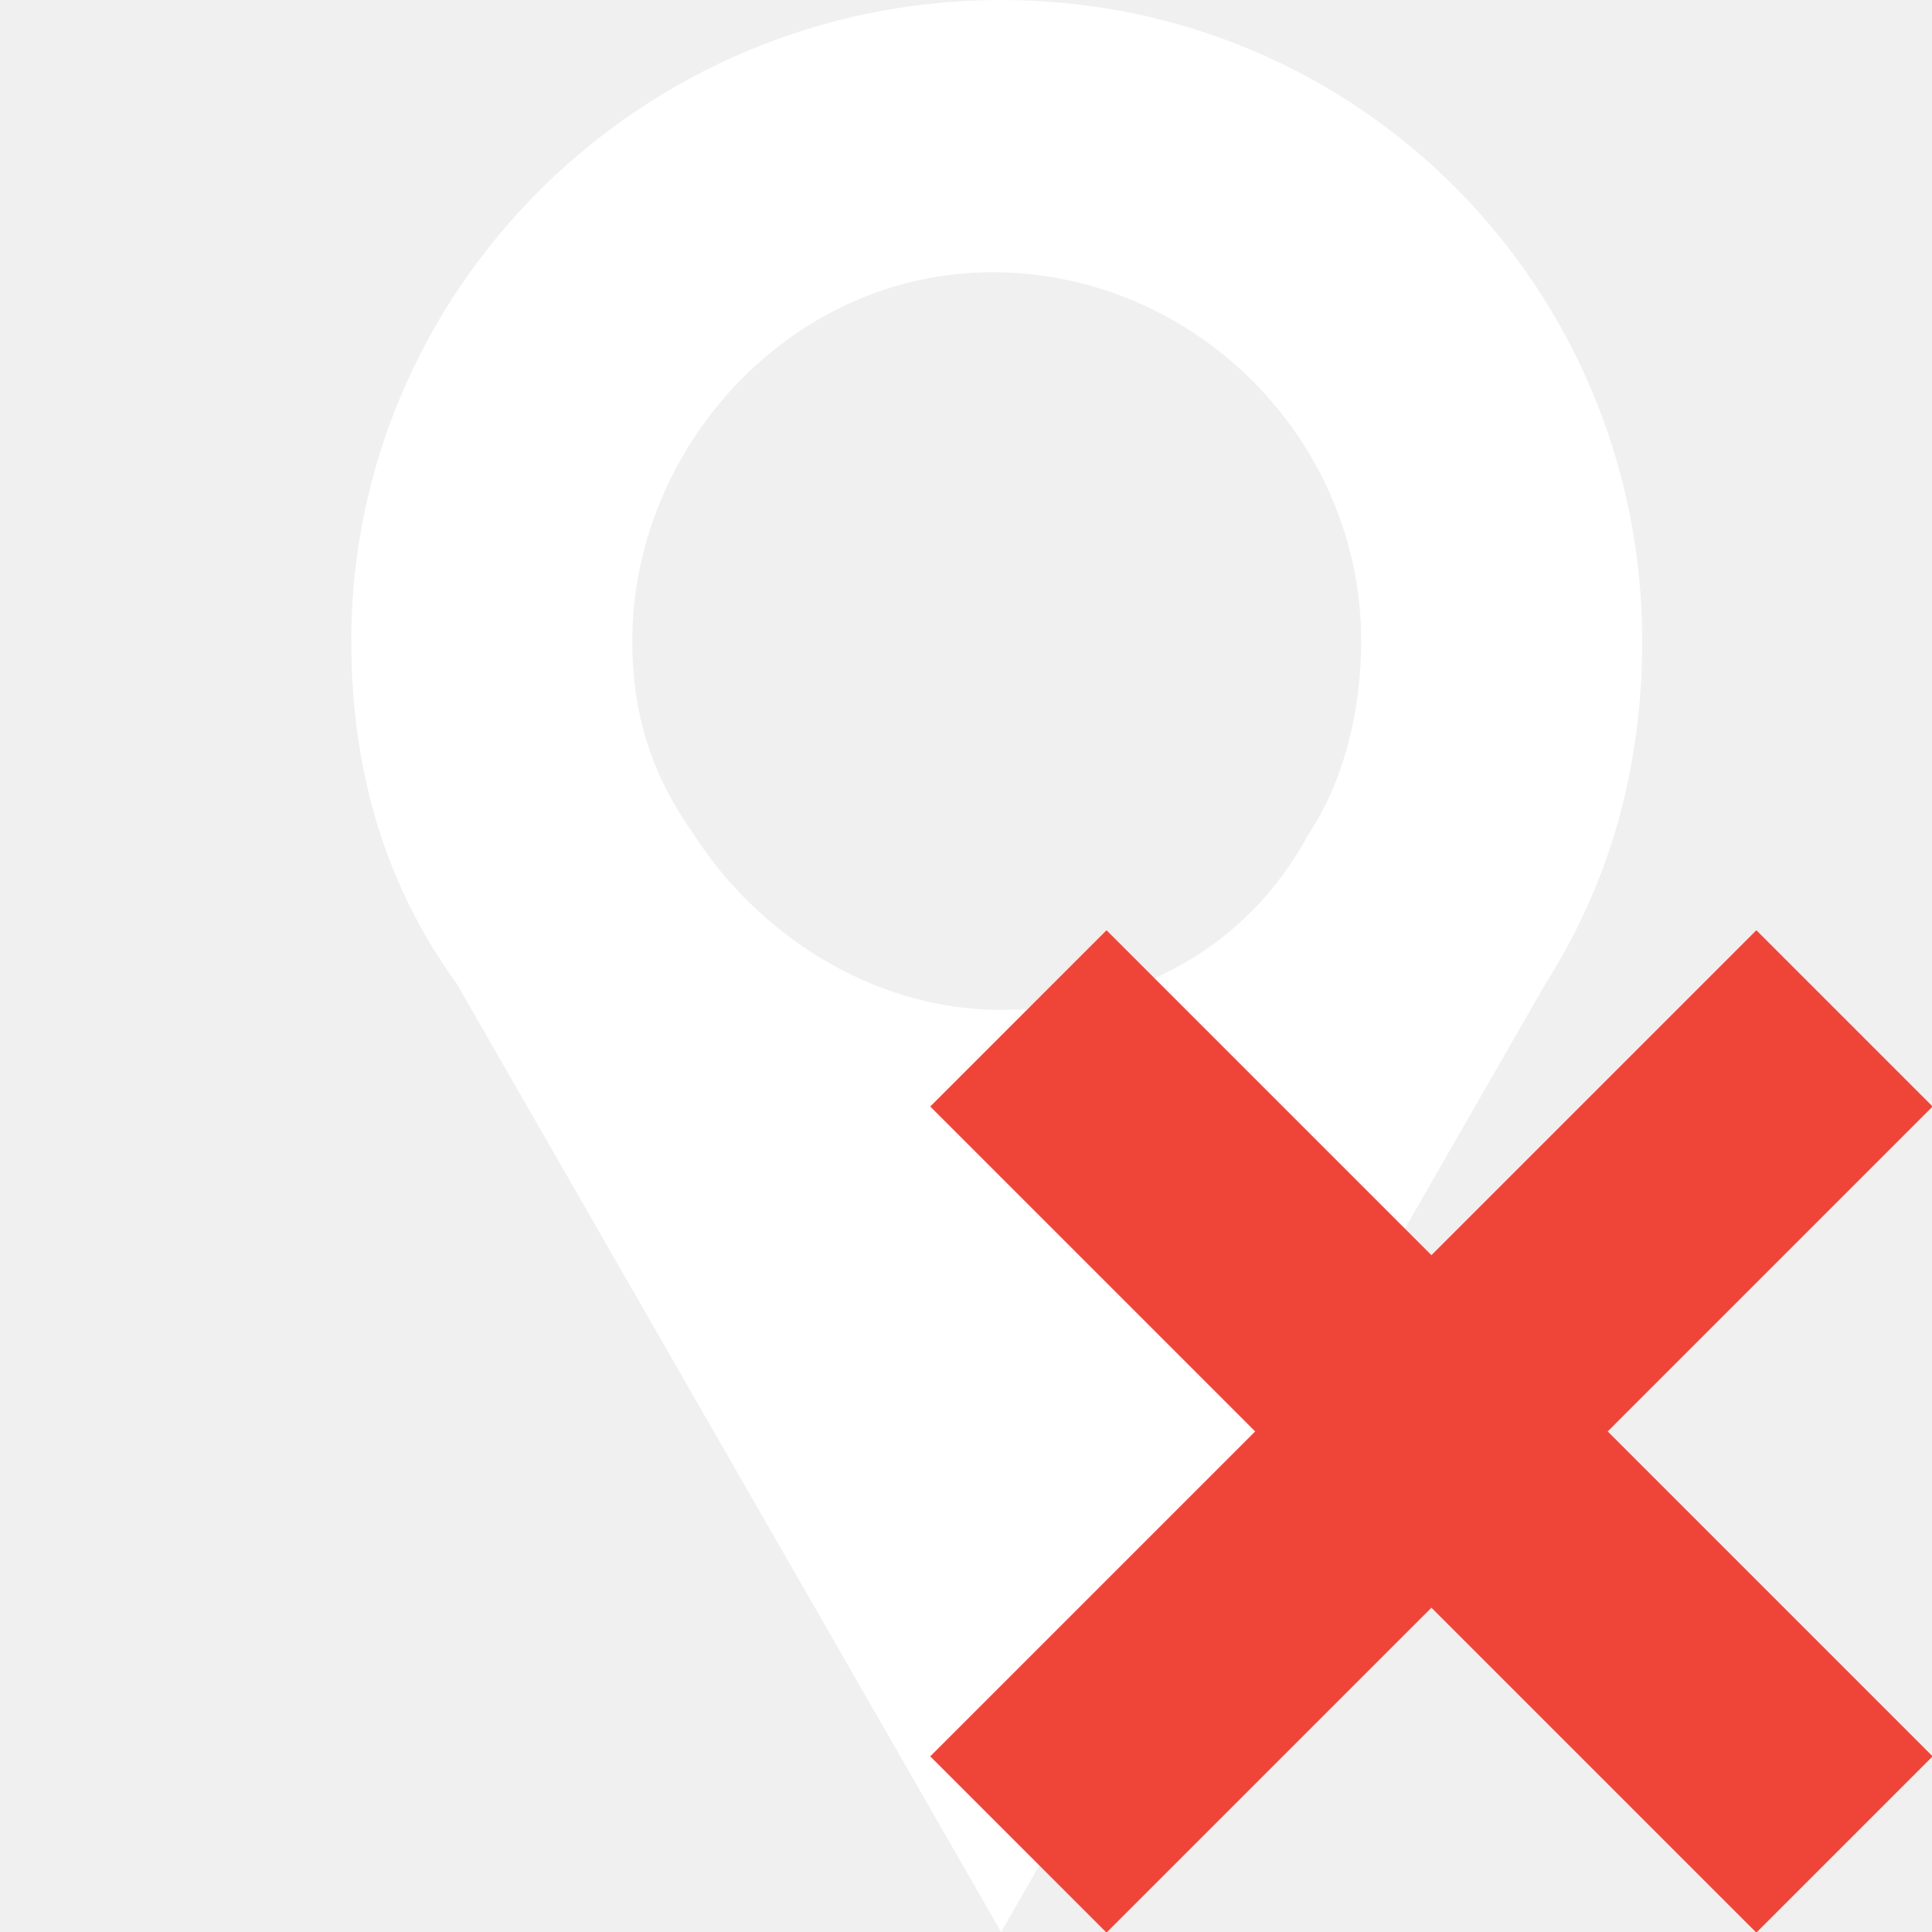
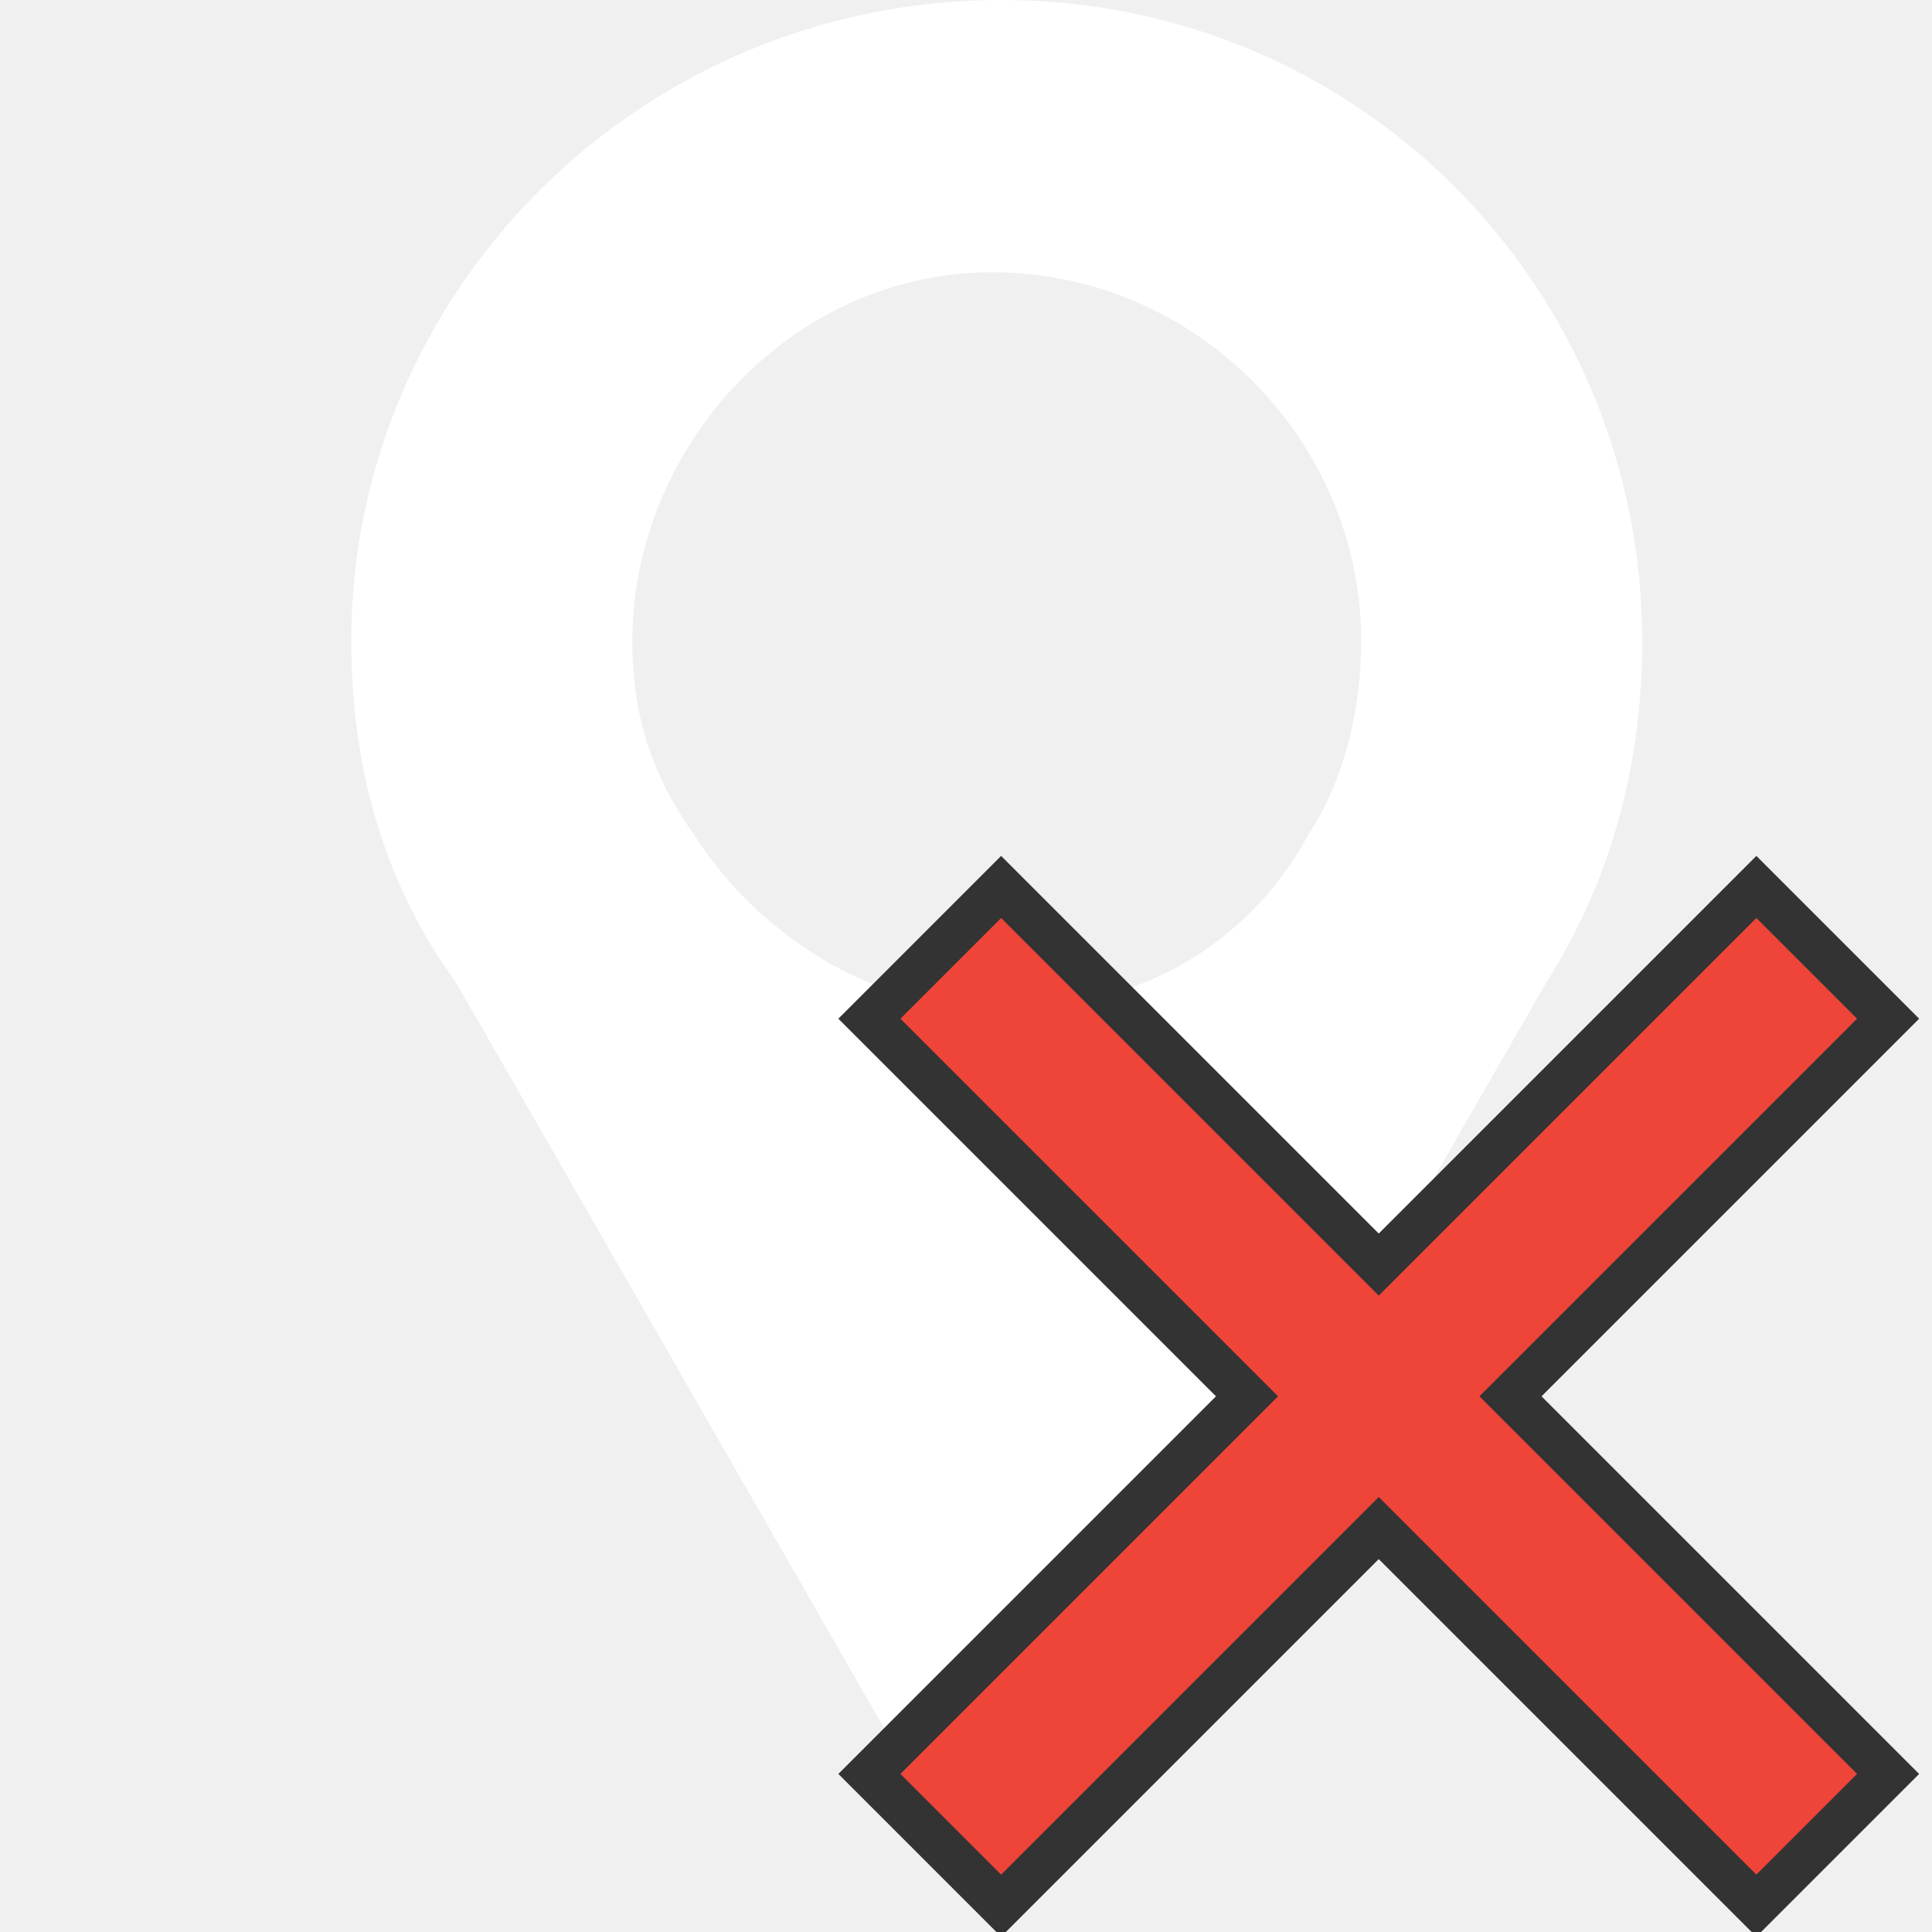
<svg xmlns="http://www.w3.org/2000/svg" version="1.1" id="Layer_1" x="0px" y="0px" viewBox="0 0 22 22" style="enable-background:new 0 0 22 22;" xml:space="preserve">
  <style type="text/css">
	.st0{fill:#FFFFFF;}
- 	.st1{fill:#EF4539;stroke:#EF4539;stroke-miterlimit:10;}
+ 	.st1{fill:#EF4539;stroke:#333333;stroke-width:0.5;stroke-miterlimit:10;}
</style>
  <path class="st0" d="M5.2,11.2C4.4,10.1,4,8.8,4,7.3C4,3.3,7.3,0,11.4,0s7.3,3.3,7.3,7.3c0,1.5-0.4,2.8-1.1,3.9L11.4,22L5.2,11.2z   M15.5,7.3c0-2.3-1.9-4.2-4.2-4.2s-4.1,2-4.1,4.2c0,0.8,0.2,1.5,0.7,2.2c0.7,1.1,2,2,3.5,2s2.8-0.7,3.5-2  C15.3,8.9,15.5,8.1,15.5,7.3z" />
  <g>
-     <path class="st1" d="M12.6,11.3l3.7,3.7l3.7-3.7l1.3,1.3l-3.7,3.7l3.7,3.7L20,21.3l-3.7-3.7l-3.7,3.7L11.3,20l3.7-3.7l-3.7-3.7   L12.6,11.3z" />
+     <path class="st1" d="M11.4,10.1l4.3,4.3l4.3-4.3l1.5,1.5l-4.3,4.3l4.3,4.3l-1.5,1.5l-4.3-4.3l-4.3,4.3l-1.5-1.5l4.3-4.3l-4.3-4.3   L11.4,10.1z" />
  </g>
</svg>
